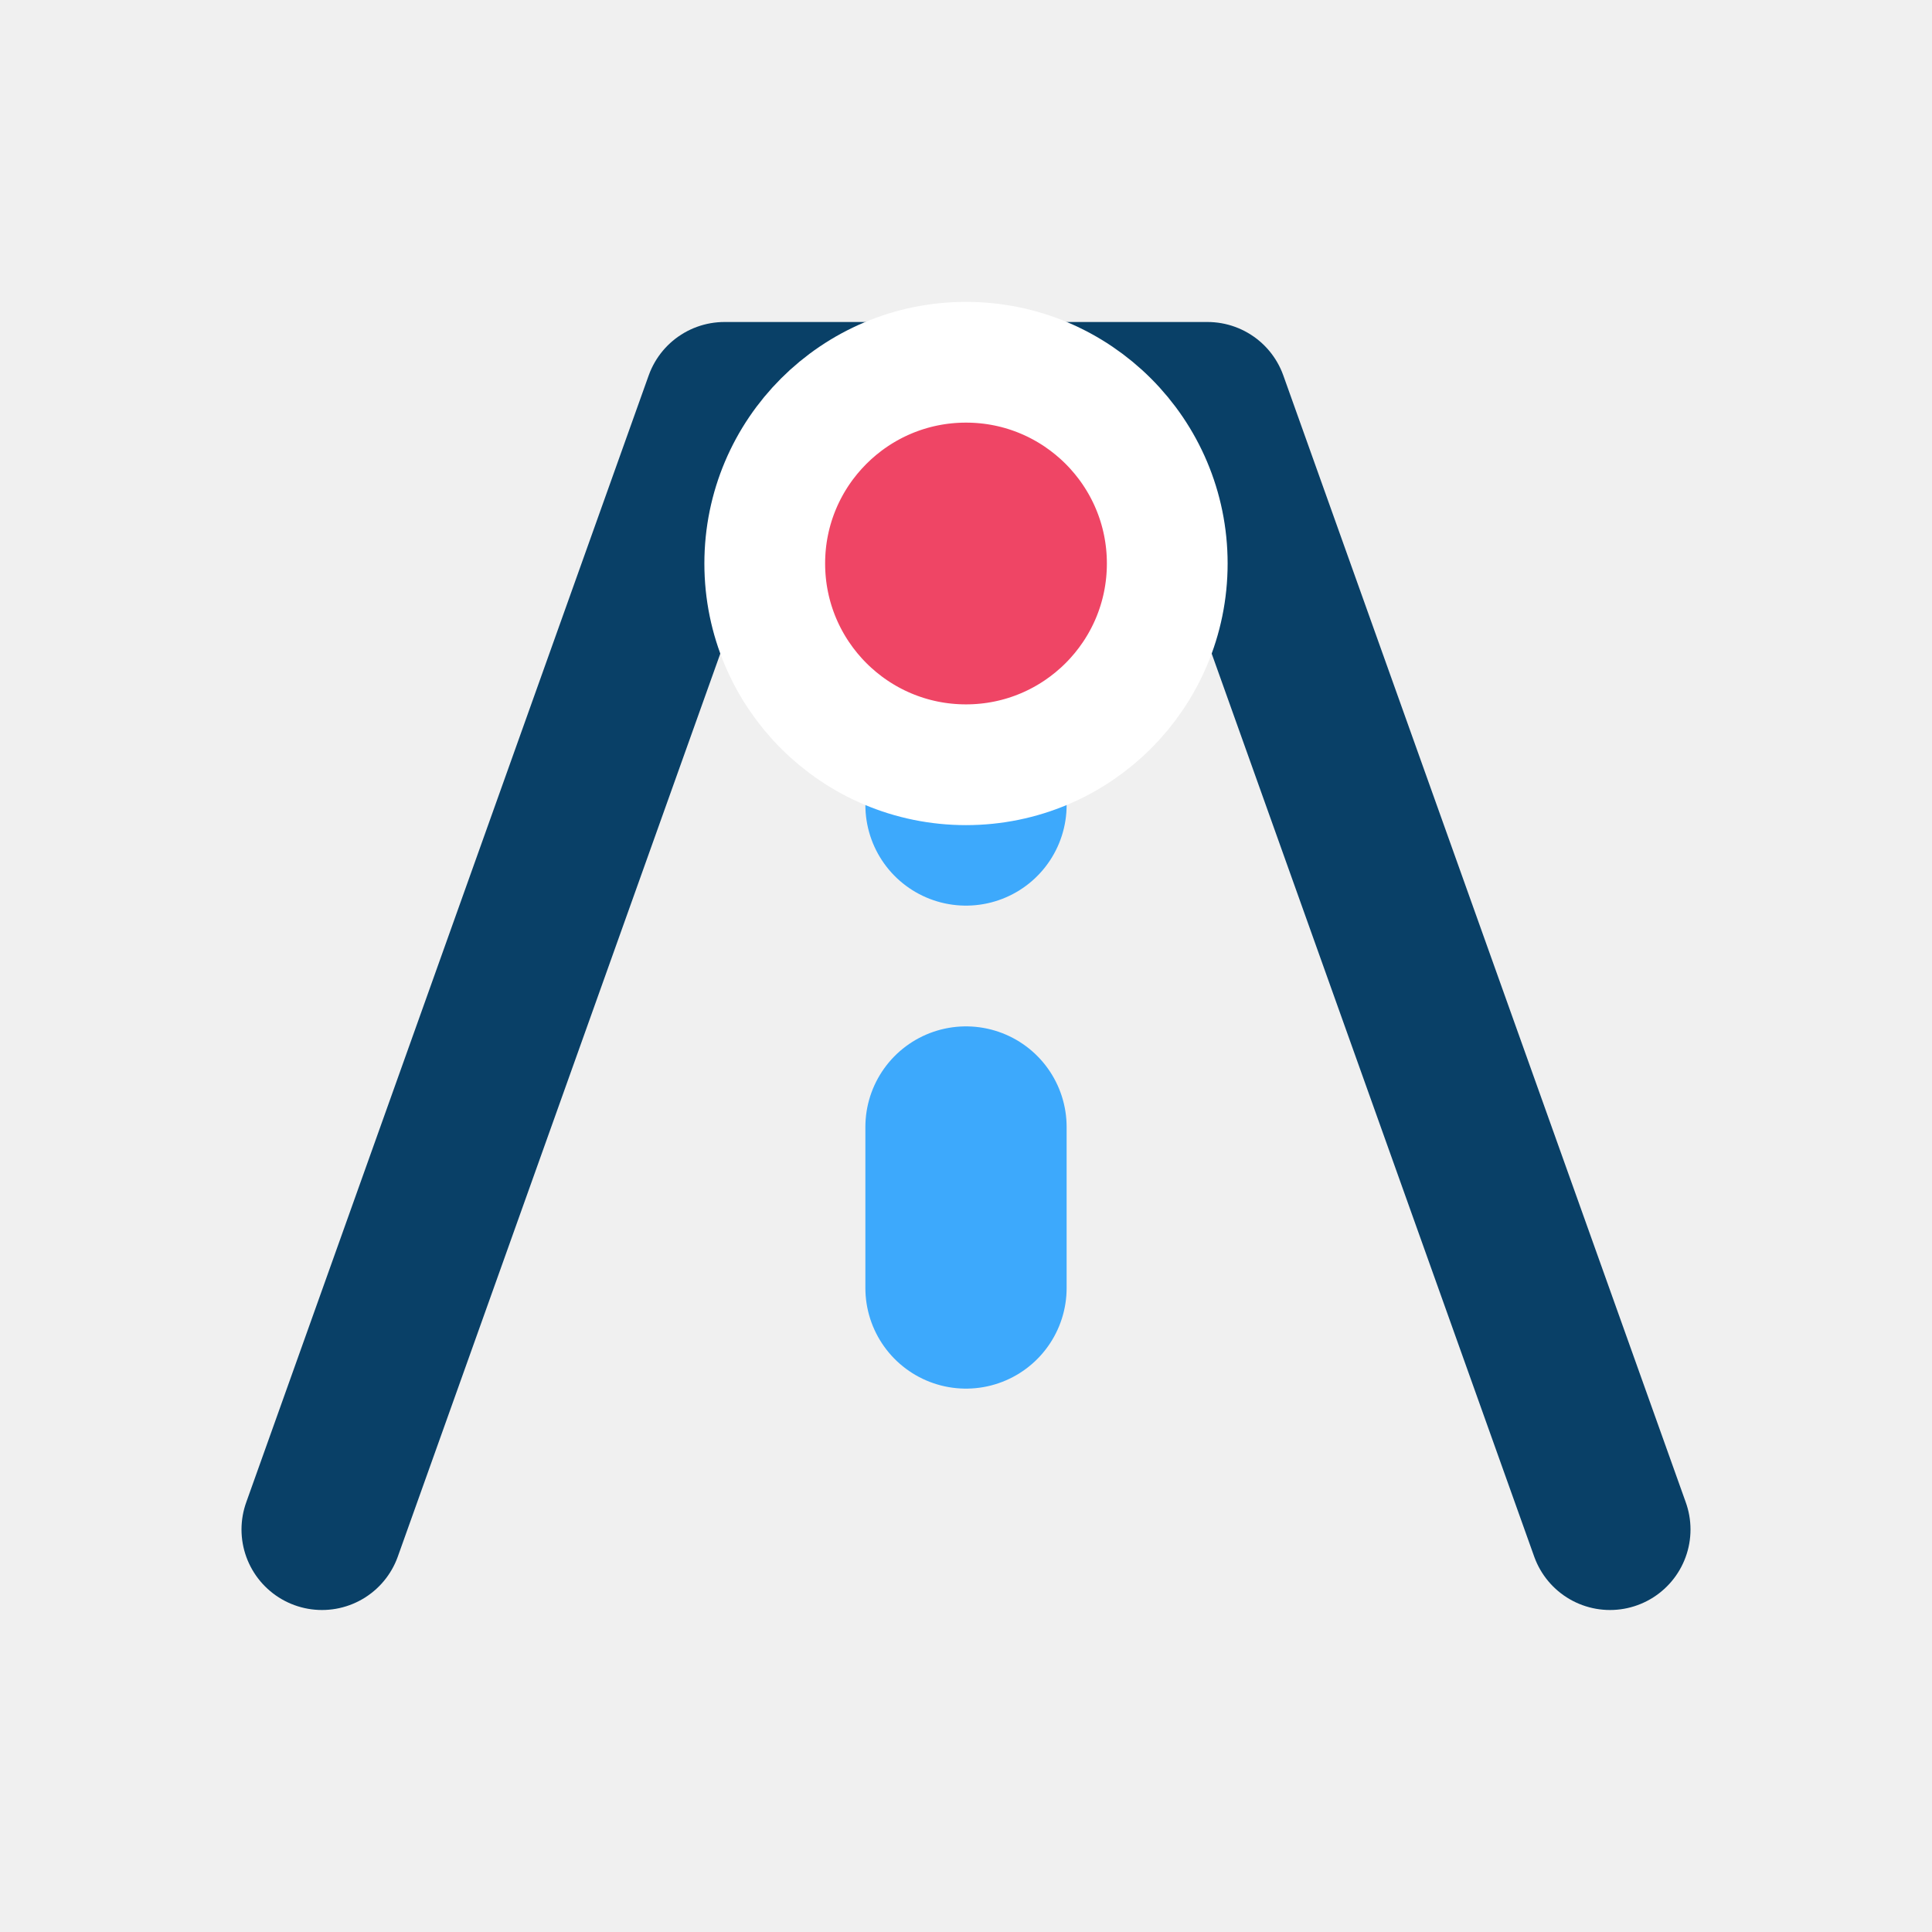
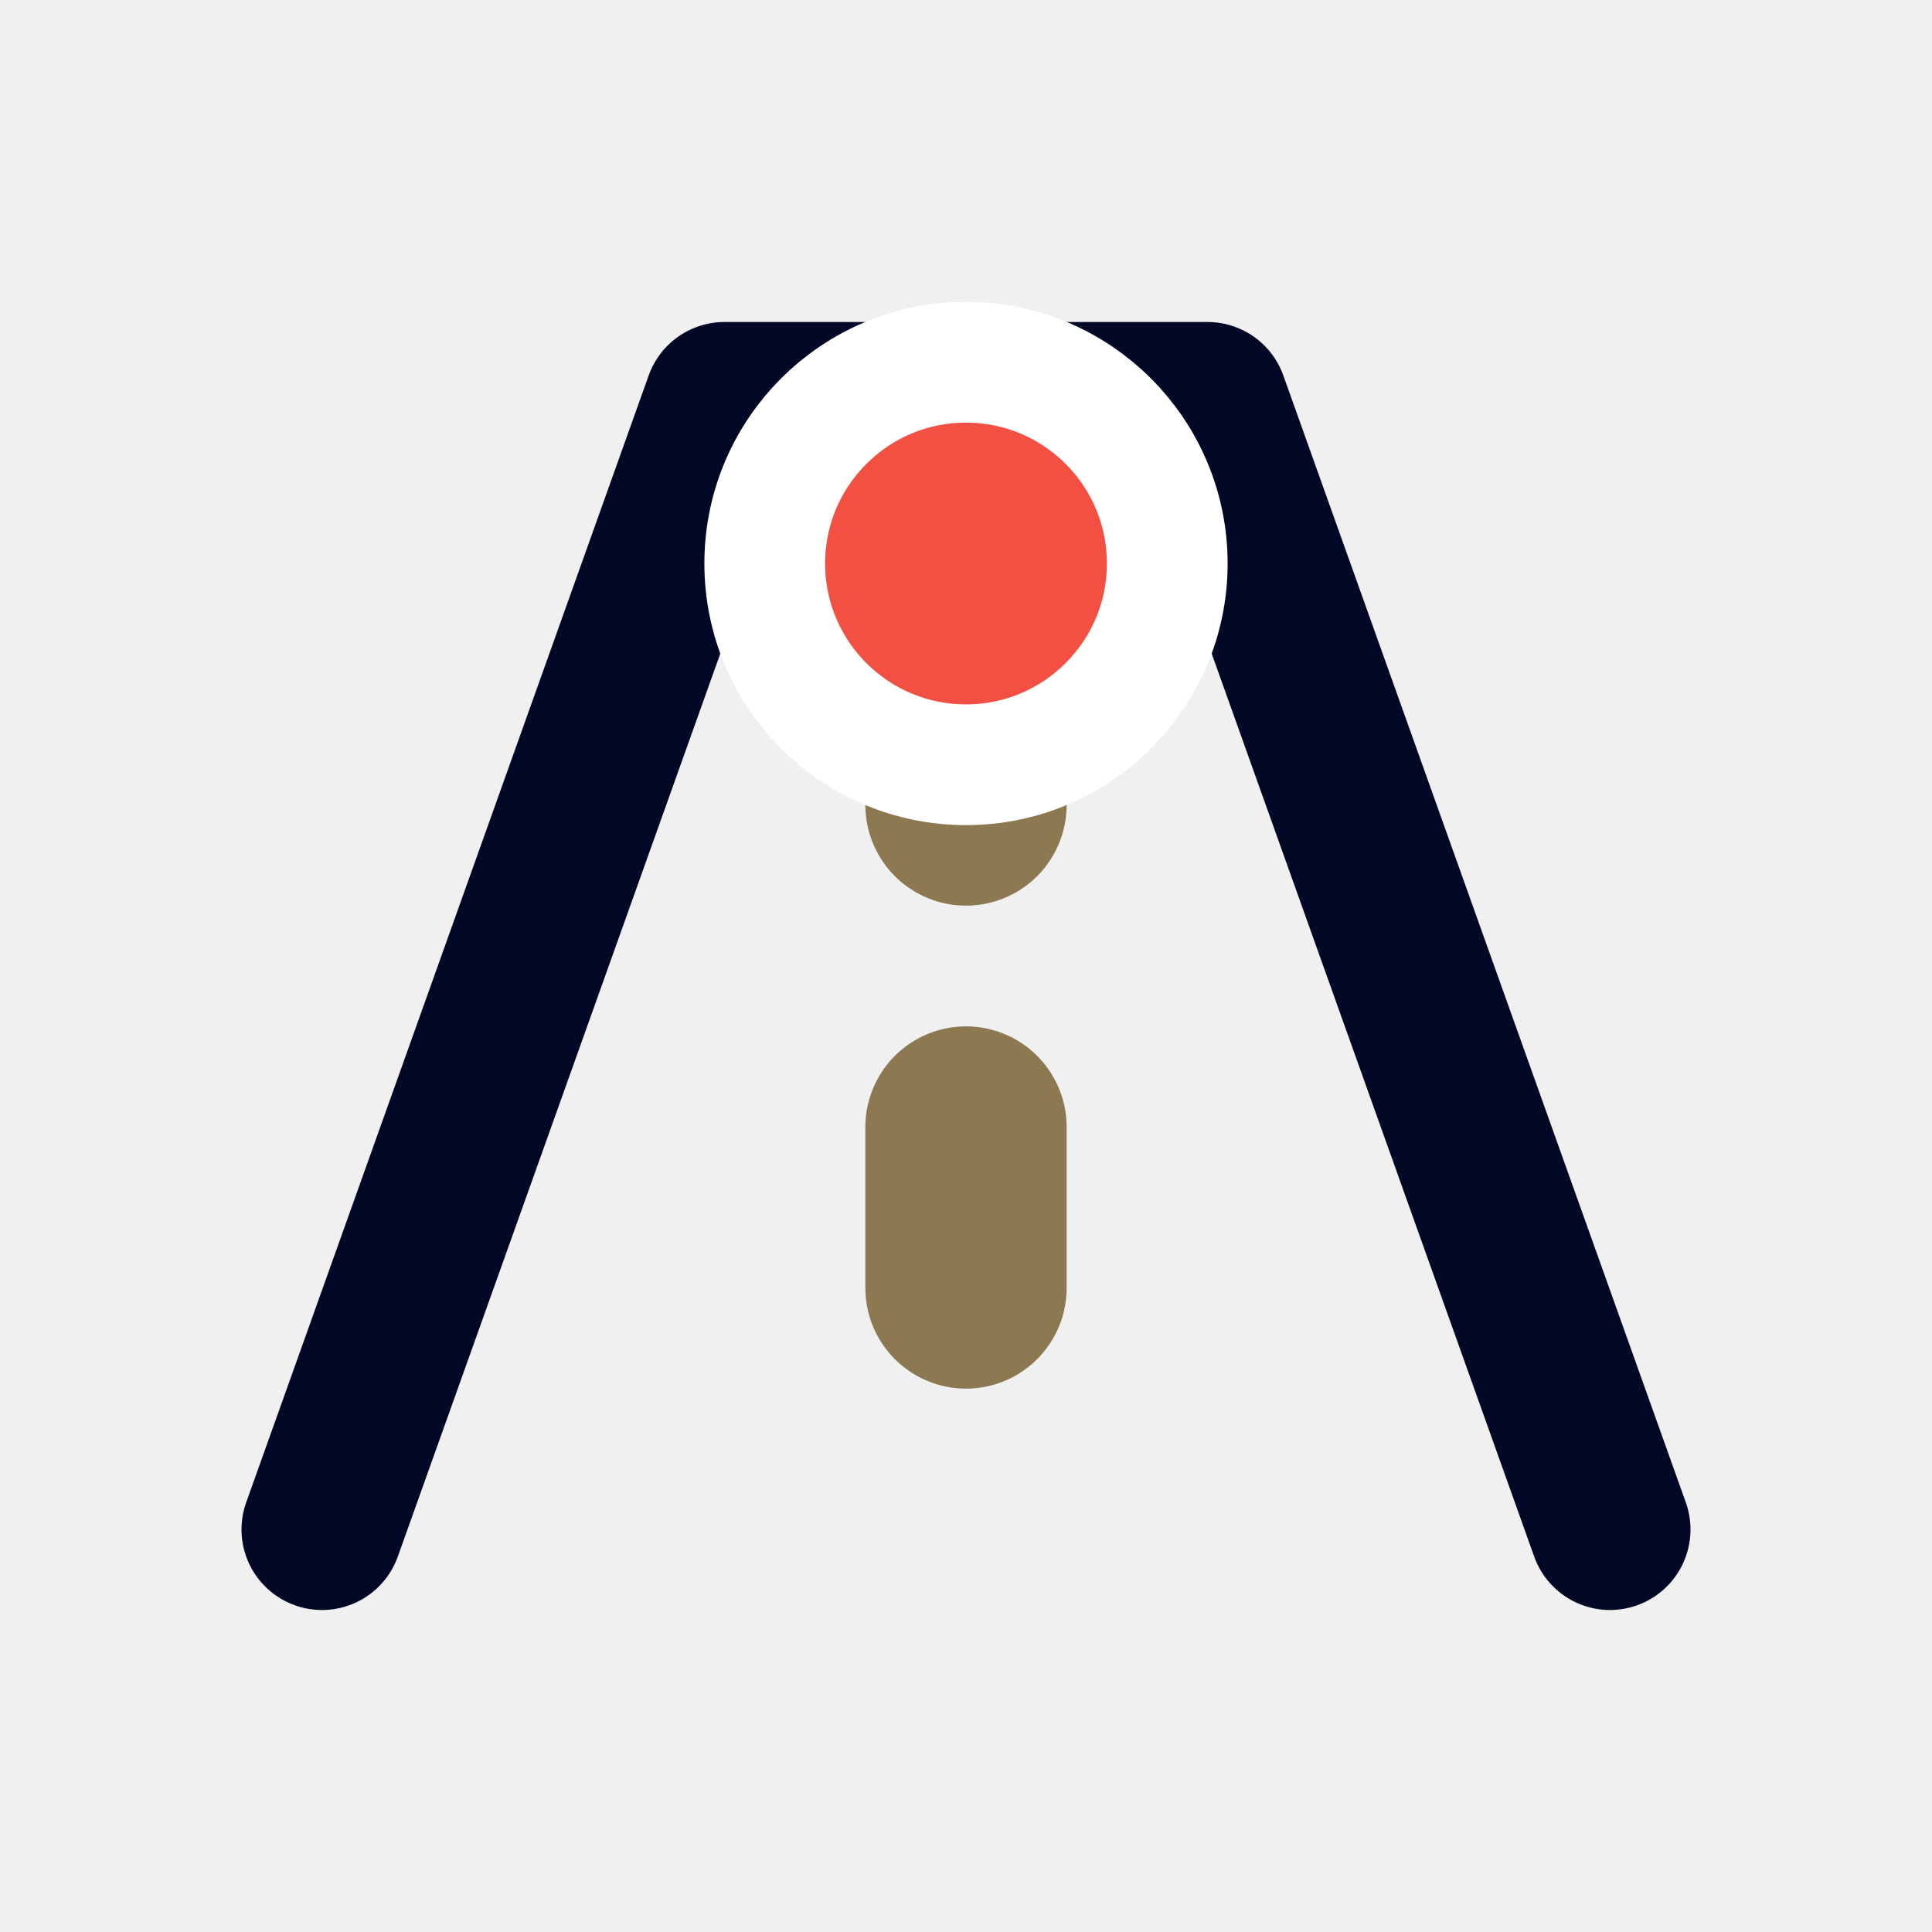
<svg xmlns="http://www.w3.org/2000/svg" viewBox="0 0 24 24" width="24" height="24" fill="none" stroke="currentColor" stroke-width="2" stroke-linecap="round" stroke-linejoin="round">
-   <path d="M4 19L9 5h6l5 14" stroke="#094067" />
-   <line x1="12" y1="8" x2="12" y2="10" stroke="#3da9fc" stroke-width="2.5" />
-   <line x1="12" y1="14" x2="12" y2="17" stroke="#3da9fc" stroke-width="2.5" stroke-dasharray="2 2" />
-   <circle cx="12" cy="7" r="2.5" fill="#ef4565" stroke="#ffffff" stroke-width="1.5" />
+   <path d="M4 19L9 5h6l5 14" stroke="#020826" />
+   <line x1="12" y1="8" x2="12" y2="10" stroke="#8c7851" stroke-width="2.5" />
+   <line x1="12" y1="14" x2="12" y2="17" stroke="#8c7851" stroke-width="2.5" stroke-dasharray="2 2" />
+   <circle cx="12" cy="7" r="2.5" fill="#f25042" stroke="#ffffff" stroke-width="1.5" />
</svg>
